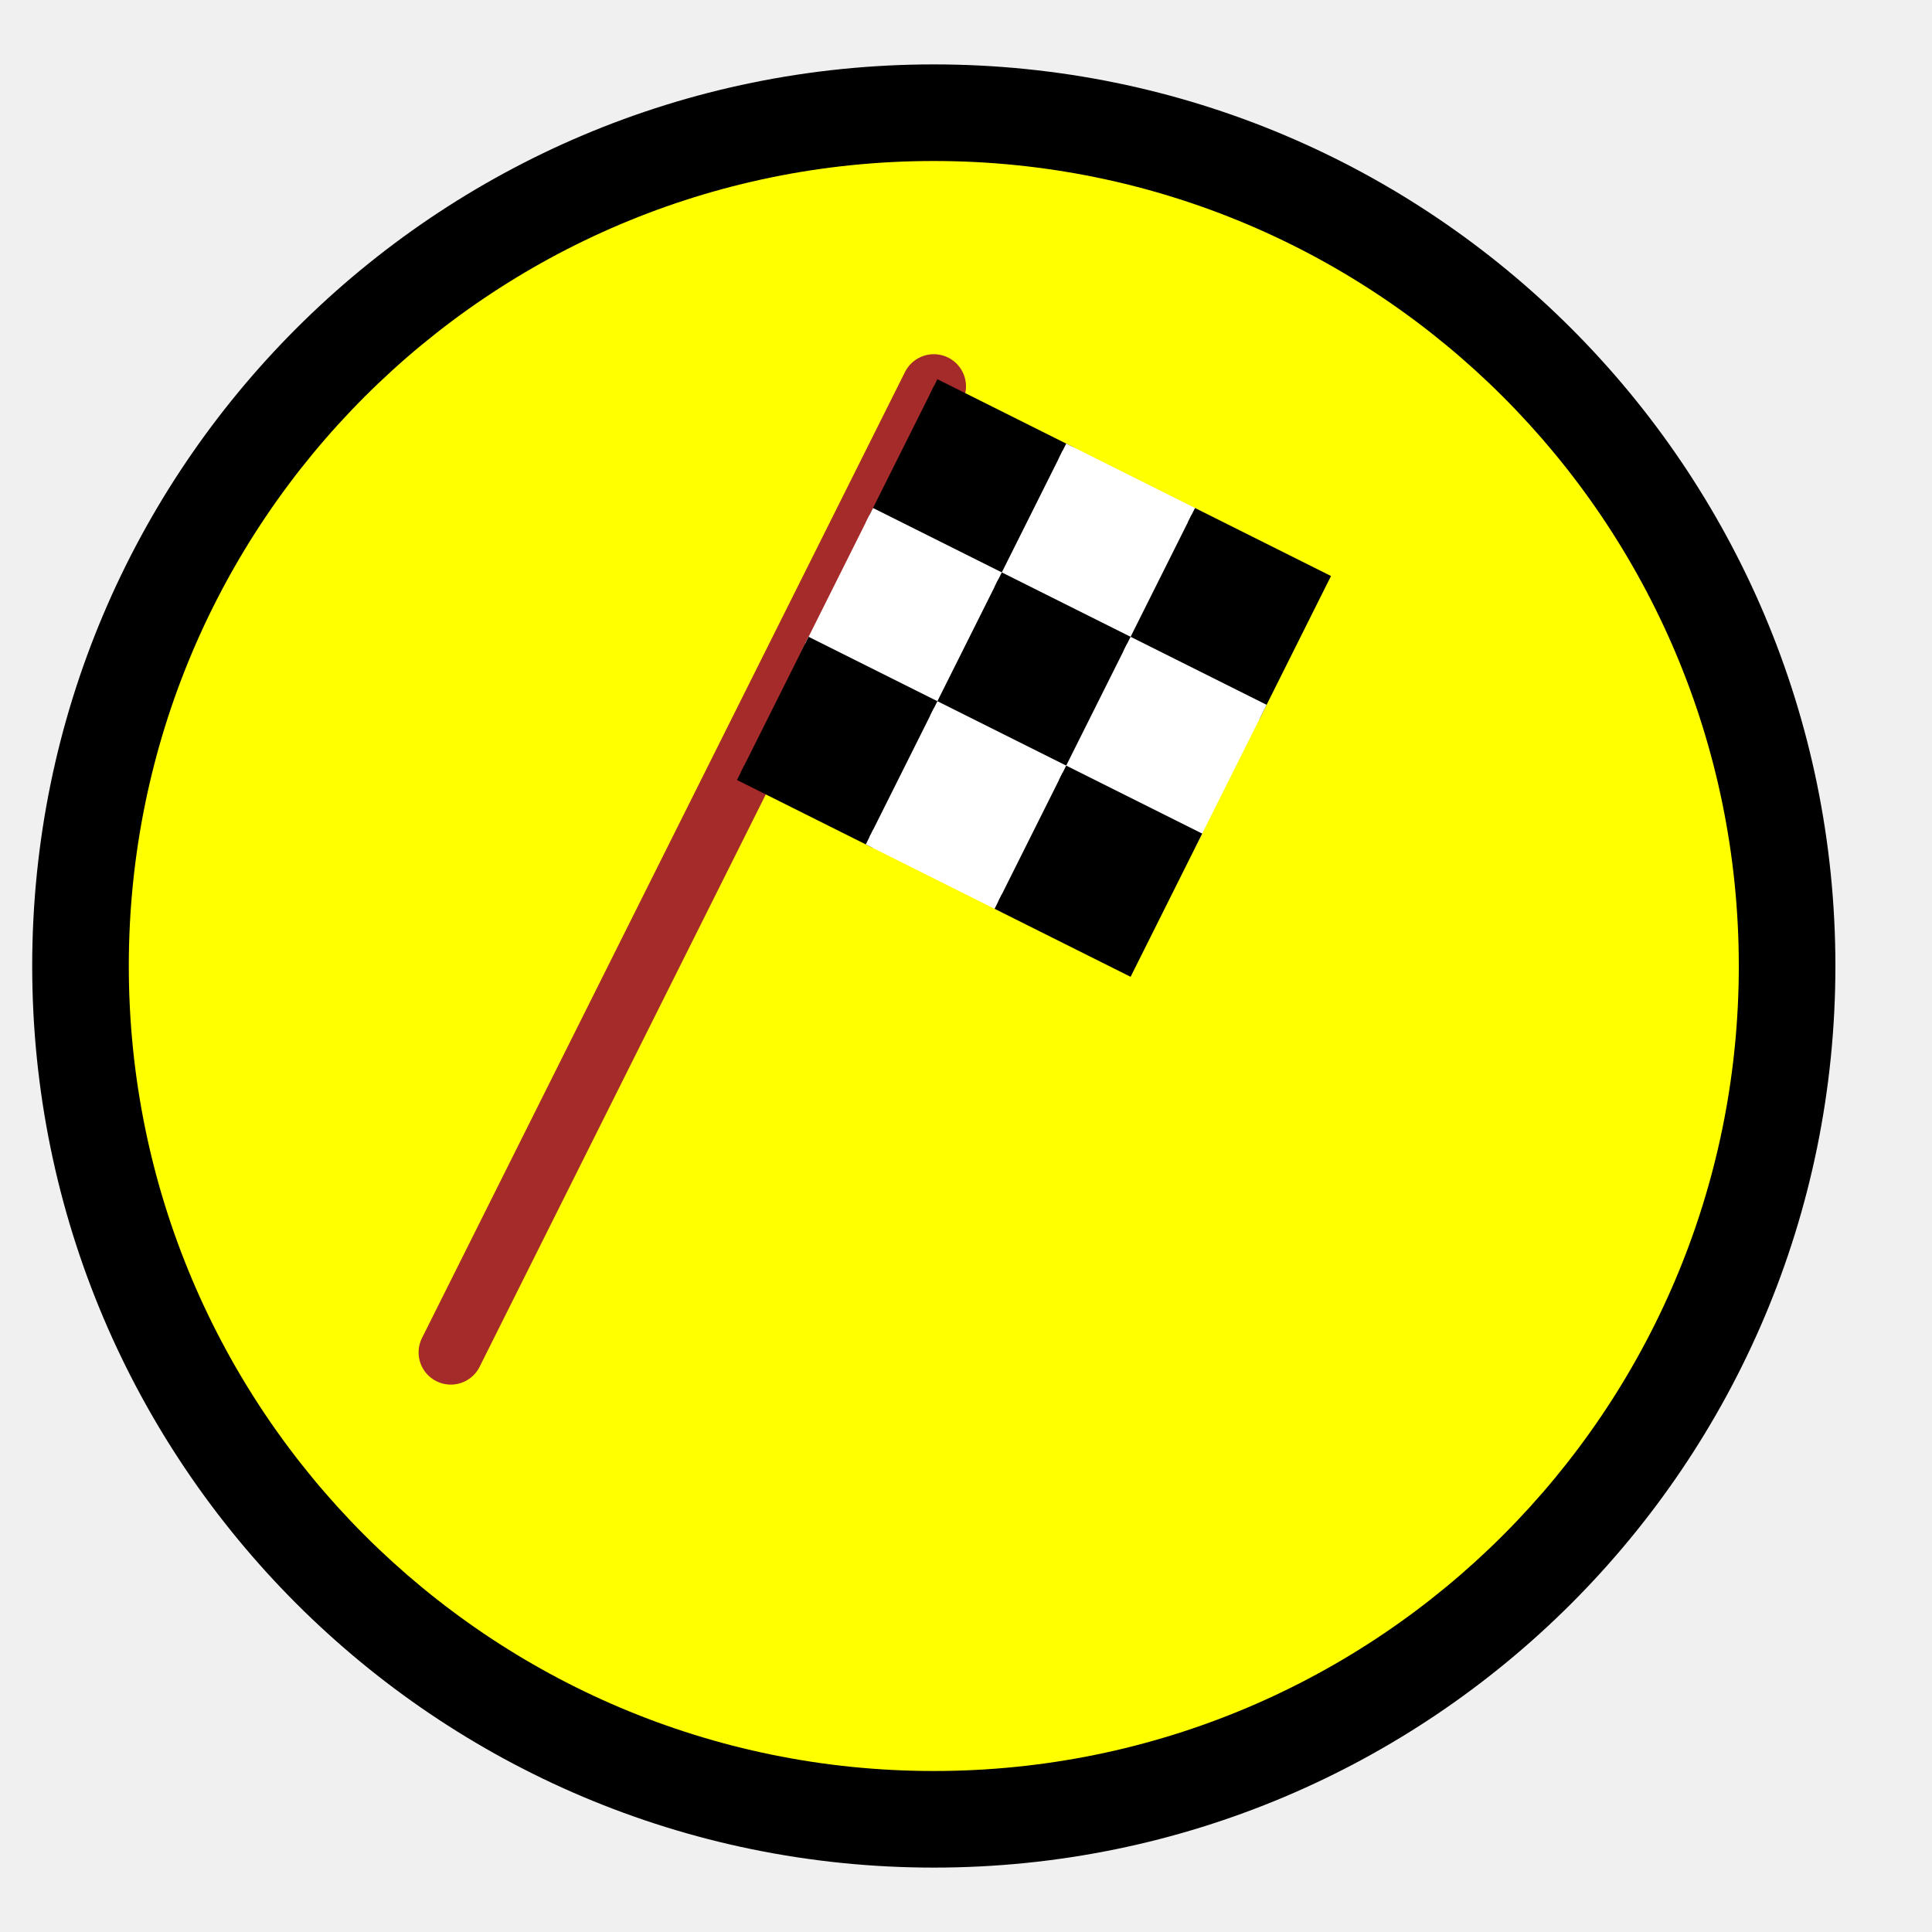
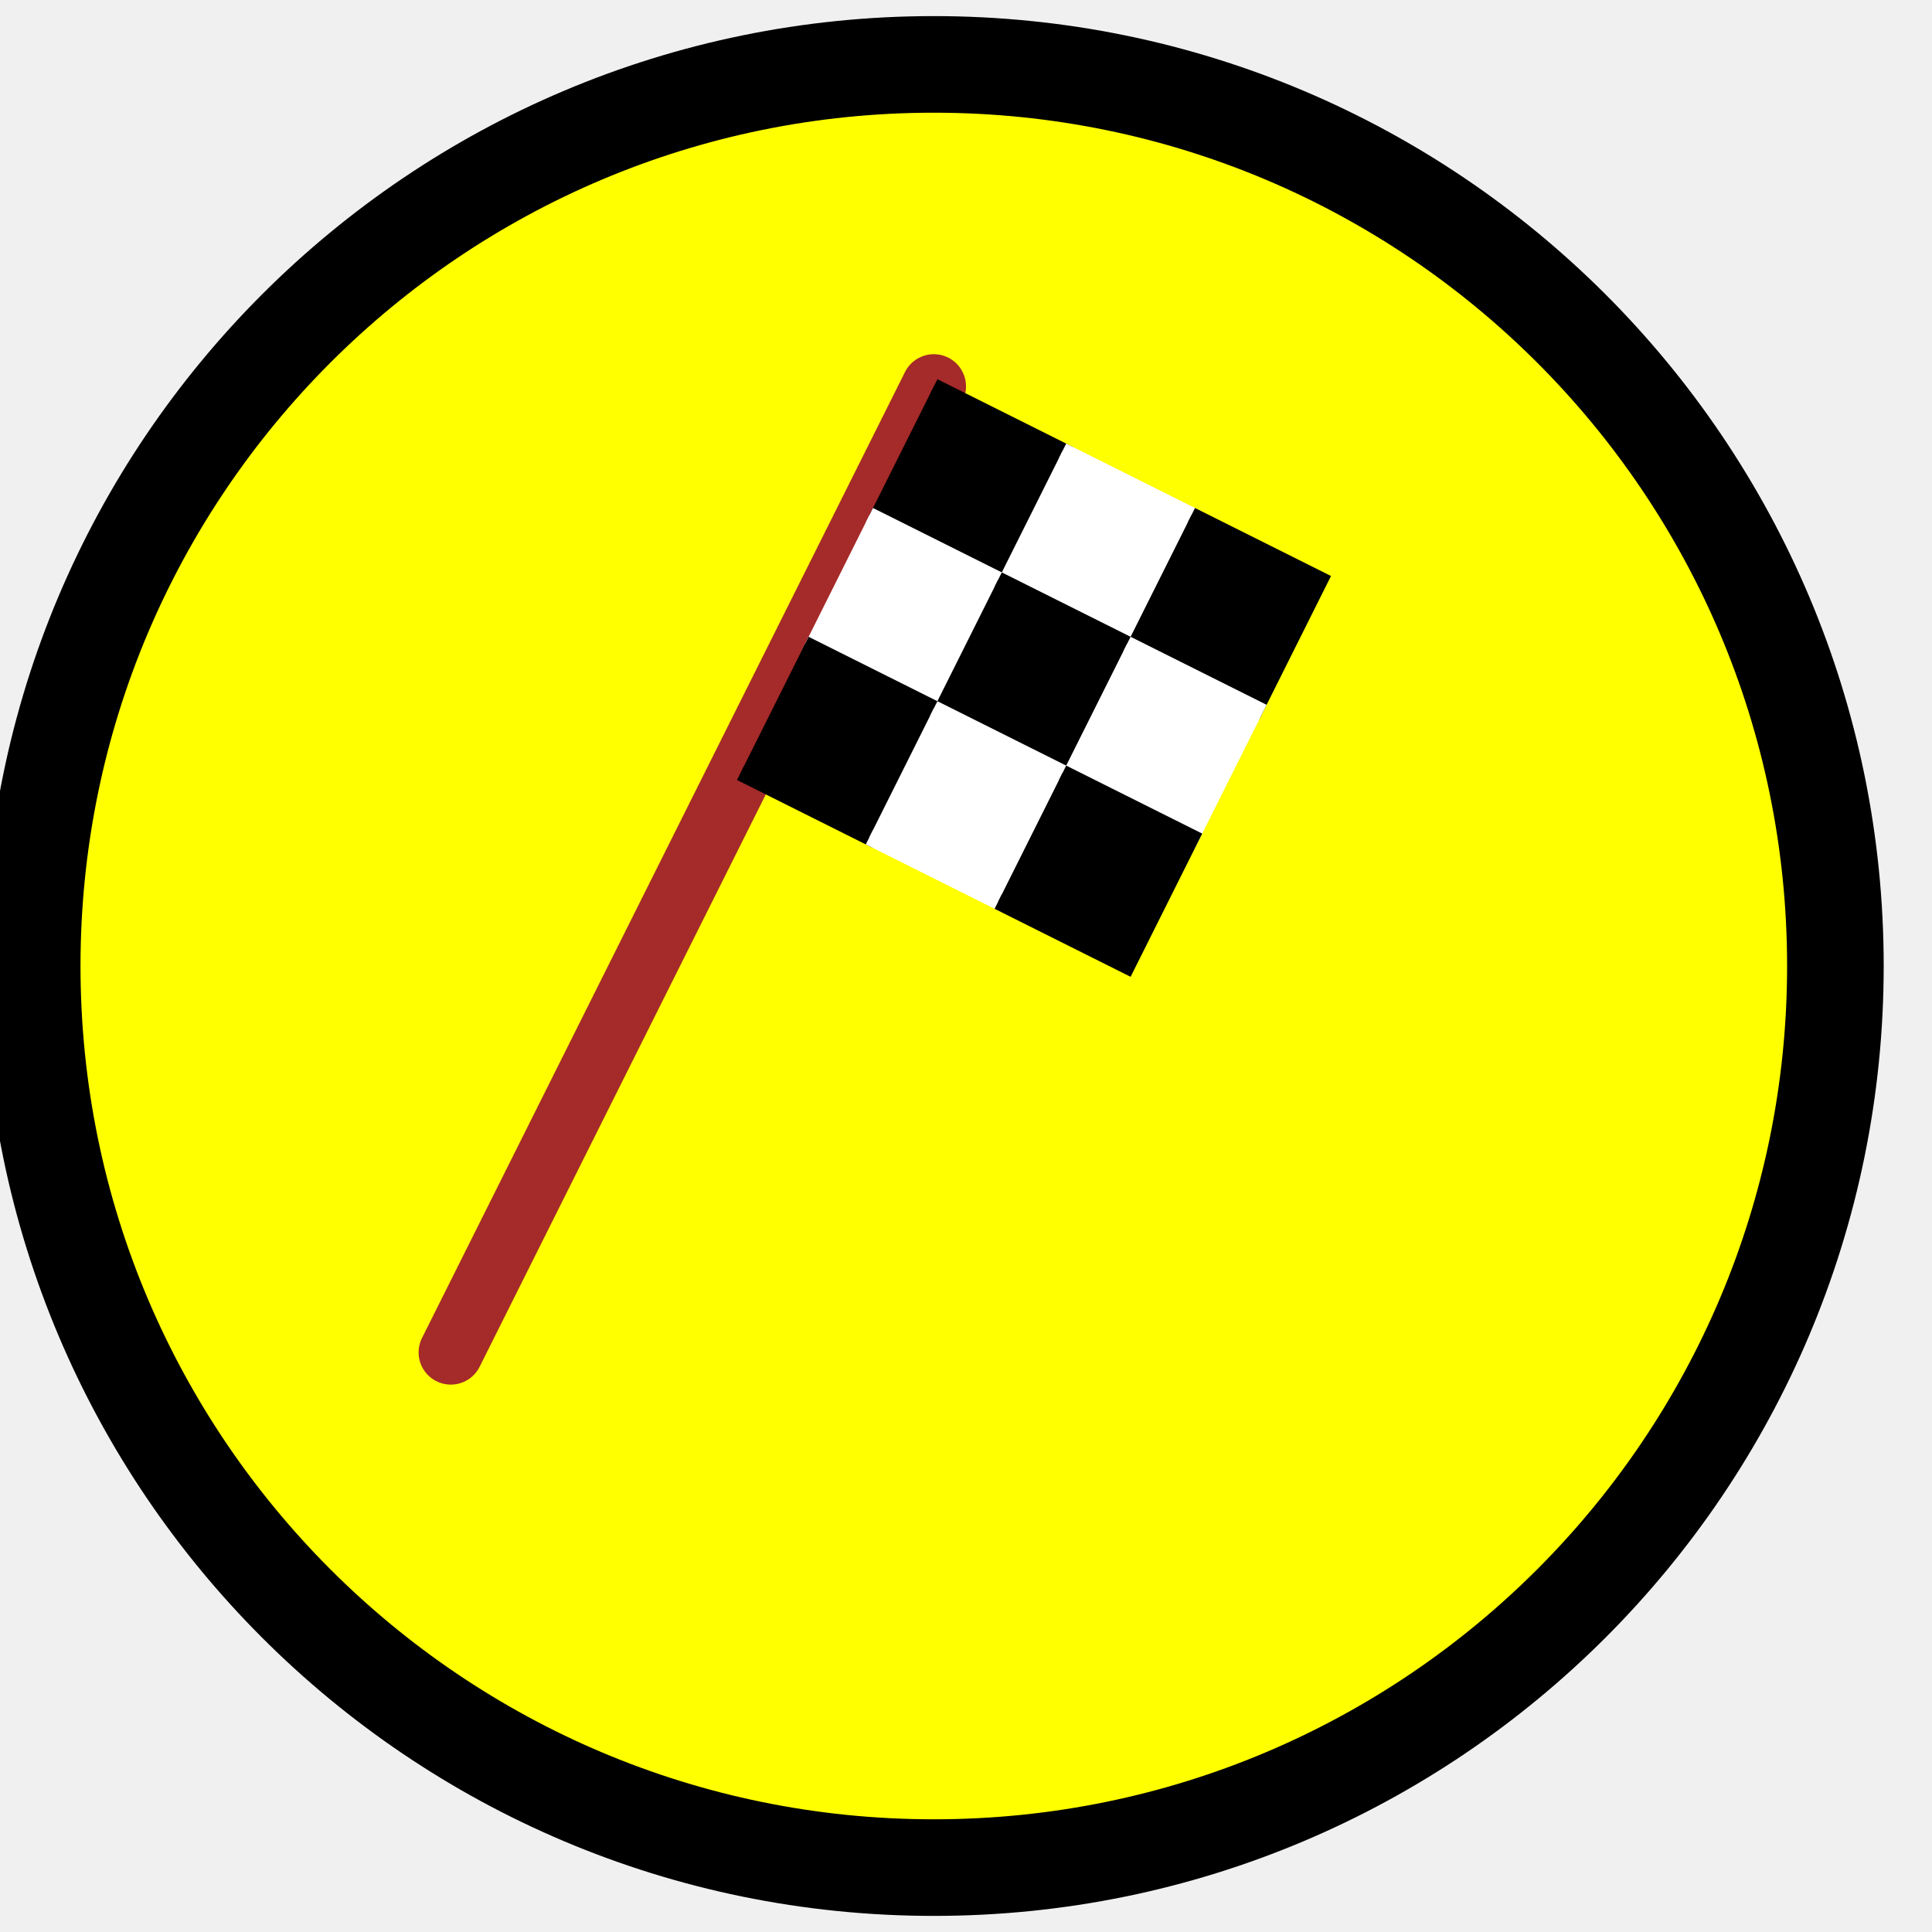
<svg xmlns="http://www.w3.org/2000/svg" viewBox="0 5 60 60">
  <g>
-     <circle fill="black" stroke-width="3" color="white" cx="29" cy="35" r="28" />
-     <circle fill="yellow" stroke-width="3" color="white" cx="29" cy="35" r="25" />
+     <circle fill="yellow" stroke-width="3" stroke="black" cx="29" cy="35" r="28" />
    <path d="M 14 47 l 15 -30" style="stroke:brown;stroke-width:2;stroke-linecap:round" fill="none" />
    <path d="M 29 17 l 4 2 -2 4 -4 -2" style="stroke:black;stroke-width:0.5" fill="black" />
    <path d="M 33 19 l 4 2 -2 4 -4 -2" style="stroke:white;stroke-width:0.5" fill="white" />
    <path d="M 37 21 l 4 2 -2 4 -4 -2" style="stroke:black;stroke-width:0.5" fill="black" />
    <path d="M 27 21 l 4 2 -2 4 -4 -2" style="stroke:white;stroke-width:0.5" fill="white" />
    <path d="M 31 23 l 4 2 -2 4 -4 -2" style="stroke:black;stroke-width:0.5" fill="black" />
    <path d="M 35 25 l 4 2 -2 4 -4 -2" style="stroke:white;stroke-width:0.5" fill="white" />
    <path d="M 25 25 l 4 2 -2 4 -4 -2" style="stroke:black;stroke-width:0.5" fill="black" />
    <path d="M 29 27 l 4 2 -2 4 -4 -2" style="stroke:white;stroke-width:0.5" fill="white" />
    <path d="M 33 29 l 4 2 -2 4 -4 -2" style="stroke:black;stroke-width:0.5" fill="black" />
  </g>
</svg>
